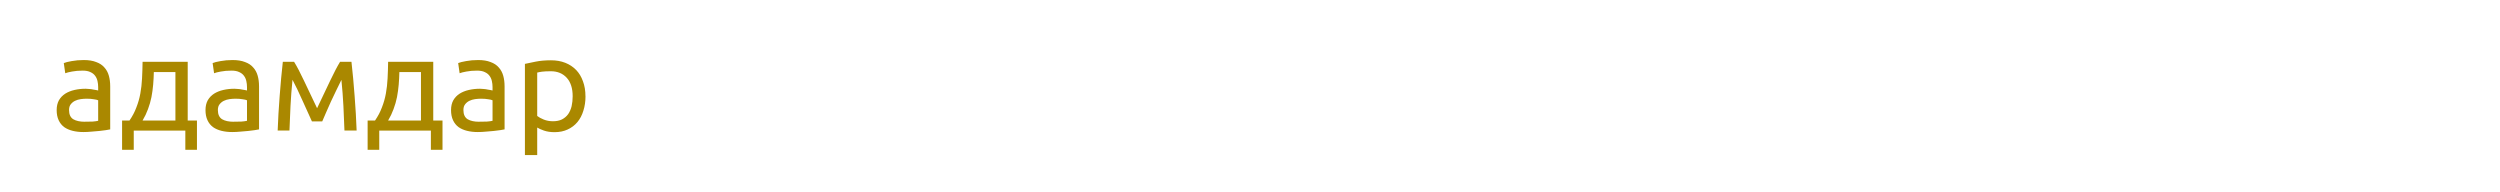
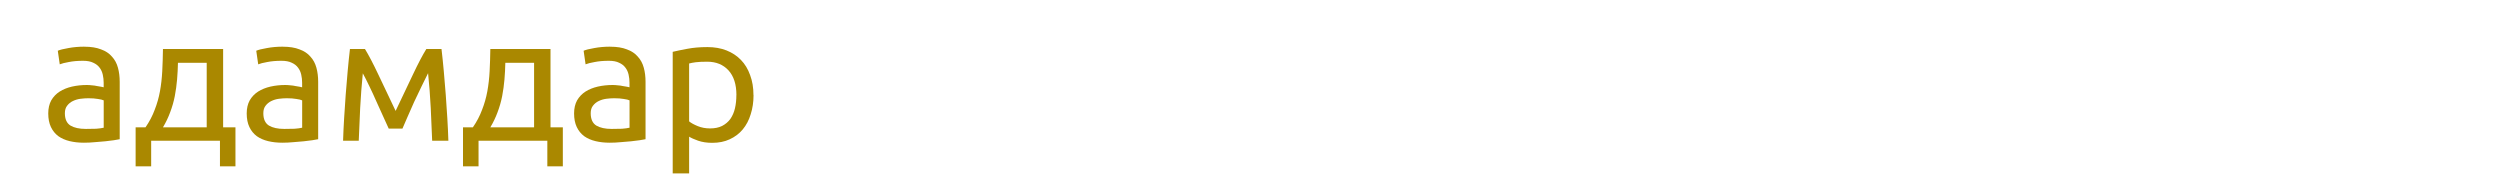
<svg xmlns="http://www.w3.org/2000/svg" id="svg8" version="1.1" viewBox="0 0 60 4.6" height="4.6mm" width="60mm">
  <defs id="defs2" />
  <g transform="translate(0,-292.4)" id="layer1">
    <g id="g62">
      <text id="text468" y="165.906" x="21.281" style="font-style:normal;font-variant:normal;font-weight:normal;font-stretch:normal;font-size:6.35px;line-height:1.25;font-family:Ubuntu;-inkscape-font-specification:Ubuntu;letter-spacing:0px;word-spacing:0px;fill:#806600;fill-opacity:1;stroke:none;stroke-width:0.265" xml:space="preserve">
        <tspan style="font-size:6.35px;fill:#806600;stroke-width:0.265" y="171.827" x="21.281" id="tspan466" />
      </text>
-       <g id="text548" style="font-style:normal;font-variant:normal;font-weight:normal;font-stretch:normal;font-size:3.175px;line-height:1.25;font-family:Ubuntu;-inkscape-font-specification:Ubuntu;letter-spacing:0px;word-spacing:0px;fill:#000000;fill-opacity:1;stroke:none;stroke-width:0.265" aria-label="адамдар">
-         <path id="path577" style="fill:#aa8800;stroke-width:0.265" d="m 2.035,295.321 q 0.105,0 0.184,-0.003 0.083,-0.006 0.137,-0.019 v -0.492 q -0.032,-0.016 -0.105,-0.025 -0.07,-0.013 -0.171,-0.013 -0.067,0 -0.143,0.01 -0.073,0.01 -0.137,0.041 -0.06,0.029 -0.102,0.083 -0.041,0.051 -0.041,0.137 0,0.159 0.102,0.222 0.102,0.06 0.276,0.06 z m -0.025,-1.48 q 0.178,0 0.298,0.048 0.124,0.044 0.197,0.13 0.076,0.083 0.108,0.2 0.032,0.114 0.032,0.254 v 1.032 q -0.038,0.006 -0.108,0.019 -0.067,0.01 -0.152,0.019 -0.086,0.01 -0.187,0.016 -0.098,0.01 -0.197,0.01 -0.14,0 -0.257,-0.029 -0.117,-0.029 -0.203,-0.089 -0.086,-0.064 -0.133,-0.165 -0.048,-0.102 -0.048,-0.244 0,-0.137 0.054,-0.235 0.057,-0.098 0.152,-0.159 0.095,-0.06 0.222,-0.089 0.127,-0.029 0.267,-0.029 0.044,0 0.092,0.006 0.048,0.003 0.089,0.013 0.044,0.006 0.076,0.013 0.032,0.006 0.044,0.01 v -0.083 q 0,-0.073 -0.016,-0.143 -0.016,-0.073 -0.057,-0.127 -0.041,-0.057 -0.114,-0.089 -0.07,-0.035 -0.184,-0.035 -0.146,0 -0.257,0.022 -0.108,0.019 -0.162,0.041 l -0.035,-0.244 q 0.057,-0.025 0.191,-0.048 0.133,-0.025 0.289,-0.025 z" />
-         <path id="path579" style="fill:#aa8800;stroke-width:0.265" d="m 2.93,295.292 h 0.178 q 0.105,-0.152 0.165,-0.314 0.064,-0.162 0.095,-0.333 0.032,-0.175 0.041,-0.362 0.01,-0.191 0.013,-0.4 h 1.083 v 1.41 h 0.222 v 0.702 h -0.279 v -0.46 h -1.238 v 0.46 H 2.93 Z m 1.28,0 v -1.162 h -0.518 q -0.003,0.149 -0.016,0.302 -0.013,0.149 -0.041,0.298 -0.029,0.146 -0.083,0.289 -0.051,0.14 -0.13,0.273 z" />
-         <path id="path581" style="fill:#aa8800;stroke-width:0.265" d="m 5.607,295.321 q 0.105,0 0.184,-0.003 0.083,-0.006 0.137,-0.019 v -0.492 q -0.032,-0.016 -0.105,-0.025 -0.07,-0.013 -0.171,-0.013 -0.067,0 -0.143,0.01 -0.073,0.01 -0.137,0.041 -0.06,0.029 -0.102,0.083 -0.041,0.051 -0.041,0.137 0,0.159 0.102,0.222 0.102,0.06 0.276,0.06 z m -0.025,-1.48 q 0.178,0 0.298,0.048 0.124,0.044 0.197,0.13 0.076,0.083 0.108,0.2 0.032,0.114 0.032,0.254 v 1.032 q -0.038,0.006 -0.108,0.019 -0.067,0.01 -0.152,0.019 -0.086,0.01 -0.187,0.016 -0.098,0.01 -0.197,0.01 -0.14,0 -0.257,-0.029 -0.117,-0.029 -0.203,-0.089 -0.086,-0.064 -0.133,-0.165 -0.048,-0.102 -0.048,-0.244 0,-0.137 0.054,-0.235 0.057,-0.098 0.152,-0.159 0.095,-0.06 0.222,-0.089 0.127,-0.029 0.267,-0.029 0.044,0 0.092,0.006 0.048,0.003 0.089,0.013 0.044,0.006 0.076,0.013 0.032,0.006 0.044,0.01 v -0.083 q 0,-0.073 -0.016,-0.143 -0.016,-0.073 -0.057,-0.127 -0.041,-0.057 -0.114,-0.089 -0.07,-0.035 -0.184,-0.035 -0.146,0 -0.257,0.022 -0.108,0.019 -0.162,0.041 l -0.035,-0.244 q 0.057,-0.025 0.191,-0.048 0.133,-0.025 0.289,-0.025 z" />
-         <path id="path583" style="fill:#aa8800;stroke-width:0.265" d="m 7.02,294.317 q -0.032,0.314 -0.048,0.629 -0.016,0.311 -0.025,0.587 h -0.283 q 0.006,-0.194 0.019,-0.403 0.013,-0.213 0.029,-0.425 0.016,-0.216 0.035,-0.422 0.019,-0.21 0.041,-0.4 h 0.27 q 0.102,0.165 0.238,0.454 0.137,0.286 0.314,0.66 0.178,-0.375 0.314,-0.66 0.137,-0.289 0.238,-0.454 h 0.273 q 0.022,0.191 0.041,0.4 0.019,0.206 0.035,0.422 0.016,0.213 0.029,0.425 0.013,0.21 0.019,0.403 h -0.292 q -0.01,-0.276 -0.025,-0.587 -0.016,-0.314 -0.048,-0.629 -0.051,0.098 -0.117,0.238 -0.067,0.137 -0.133,0.279 -0.064,0.143 -0.121,0.273 -0.057,0.13 -0.089,0.206 h -0.248 q -0.035,-0.079 -0.095,-0.21 -0.057,-0.13 -0.124,-0.273 -0.064,-0.146 -0.13,-0.283 -0.067,-0.14 -0.117,-0.232 z" />
-         <path id="path585" style="fill:#aa8800;stroke-width:0.265" d="m 8.823,295.292 h 0.178 q 0.105,-0.152 0.165,-0.314 0.064,-0.162 0.095,-0.333 0.032,-0.175 0.041,-0.362 0.01,-0.191 0.013,-0.4 h 1.083 v 1.41 h 0.222 v 0.702 h -0.279 v -0.46 H 9.102 v 0.46 h -0.279 z m 1.28,0 V 294.13 H 9.585 q -0.003,0.149 -0.016,0.302 -0.013,0.149 -0.041,0.298 -0.029,0.146 -0.083,0.289 -0.051,0.14 -0.13,0.273 z" />
-         <path id="path587" style="fill:#aa8800;stroke-width:0.265" d="m 11.5,295.321 q 0.105,0 0.184,-0.003 0.083,-0.006 0.137,-0.019 v -0.492 q -0.032,-0.016 -0.105,-0.025 -0.07,-0.013 -0.171,-0.013 -0.067,0 -0.143,0.01 -0.073,0.01 -0.137,0.041 -0.06,0.029 -0.102,0.083 -0.041,0.051 -0.041,0.137 0,0.159 0.102,0.222 0.102,0.06 0.276,0.06 z m -0.025,-1.48 q 0.178,0 0.298,0.048 0.124,0.044 0.197,0.13 0.076,0.083 0.108,0.2 0.032,0.114 0.032,0.254 v 1.032 q -0.038,0.006 -0.108,0.019 -0.067,0.01 -0.152,0.019 -0.086,0.01 -0.187,0.016 -0.098,0.01 -0.197,0.01 -0.14,0 -0.257,-0.029 -0.117,-0.029 -0.203,-0.089 -0.086,-0.064 -0.133,-0.165 -0.048,-0.102 -0.048,-0.244 0,-0.137 0.054,-0.235 0.057,-0.098 0.152,-0.159 0.095,-0.06 0.222,-0.089 0.127,-0.029 0.267,-0.029 0.044,0 0.092,0.006 0.048,0.003 0.089,0.013 0.044,0.006 0.076,0.013 0.032,0.006 0.044,0.01 v -0.083 q 0,-0.073 -0.016,-0.143 -0.016,-0.073 -0.057,-0.127 -0.041,-0.057 -0.114,-0.089 -0.07,-0.035 -0.184,-0.035 -0.146,0 -0.257,0.022 -0.108,0.019 -0.162,0.041 l -0.035,-0.244 q 0.057,-0.025 0.191,-0.048 0.133,-0.025 0.289,-0.025 z" />
-         <path id="path589" style="fill:#aa8800;stroke-width:0.265" d="m 13.744,294.711 q 0,-0.289 -0.143,-0.445 -0.143,-0.156 -0.381,-0.156 -0.133,0 -0.21,0.01 -0.073,0.01 -0.117,0.022 v 1.041 q 0.054,0.044 0.156,0.086 0.102,0.041 0.222,0.041 0.127,0 0.216,-0.044 0.092,-0.048 0.149,-0.127 0.057,-0.083 0.083,-0.191 0.025,-0.111 0.025,-0.238 z m 0.308,0 q 0,0.187 -0.051,0.346 -0.048,0.159 -0.143,0.273 -0.095,0.114 -0.235,0.178 -0.137,0.064 -0.314,0.064 -0.143,0 -0.254,-0.038 -0.108,-0.038 -0.162,-0.073 v 0.66 h -0.295 v -2.188 q 0.105,-0.025 0.26,-0.054 0.159,-0.032 0.365,-0.032 0.191,0 0.343,0.06 0.152,0.06 0.26,0.171 0.108,0.111 0.165,0.273 0.06,0.159 0.06,0.359 z" />
+       <g id="text630" style="font-style:normal;font-variant:normal;font-weight:normal;font-stretch:normal;font-size:4.233px;line-height:1.25;font-family:Ubuntu;-inkscape-font-specification:Ubuntu;letter-spacing:0px;word-spacing:0px;fill:#000000;fill-opacity:1;stroke:none;stroke-width:0.265" aria-label="адамдар">
+         <path id="path662" style="fill:#aa8800;stroke-width:0.265" d="m 2.061,295.494 q 0.14,0 0.246,-0.004 0.11,-0.008 0.182,-0.025 v -0.656 q -0.042,-0.021 -0.14,-0.034 -0.093,-0.017 -0.229,-0.017 -0.089,0 -0.191,0.013 -0.097,0.013 -0.182,0.055 -0.08,0.038 -0.135,0.11 -0.055,0.068 -0.055,0.182 0,0.212 0.135,0.296 0.135,0.08 0.368,0.08 z m -0.034,-1.973 q 0.237,0 0.398,0.064 0.165,0.059 0.262,0.174 0.102,0.11 0.144,0.267 0.042,0.152 0.042,0.339 v 1.376 q -0.051,0.008 -0.144,0.025 -0.089,0.013 -0.203,0.025 -0.114,0.013 -0.25,0.021 -0.131,0.013 -0.262,0.013 -0.186,0 -0.343,-0.038 -0.157,-0.038 -0.271,-0.119 -0.114,-0.085 -0.178,-0.22 -0.064,-0.135 -0.064,-0.326 0,-0.182 0.072,-0.313 0.076,-0.131 0.203,-0.212 0.127,-0.08 0.296,-0.119 0.169,-0.038 0.356,-0.038 0.059,0 0.123,0.008 0.064,0.004 0.119,0.017 0.059,0.008 0.102,0.017 0.042,0.008 0.059,0.013 v -0.11 q 0,-0.097 -0.021,-0.191 -0.021,-0.097 -0.076,-0.169 -0.055,-0.076 -0.152,-0.119 -0.093,-0.047 -0.246,-0.047 -0.195,0 -0.343,0.03 -0.144,0.025 -0.216,0.055 l -0.047,-0.326 q 0.076,-0.034 0.254,-0.064 0.178,-0.034 0.385,-0.034 z" />
+         <path id="path664" style="fill:#aa8800;stroke-width:0.265" d="m 3.255,295.456 h 0.237 q 0.14,-0.203 0.22,-0.419 0.085,-0.216 0.127,-0.445 0.042,-0.233 0.055,-0.483 0.013,-0.254 0.017,-0.533 h 1.444 v 1.88 H 5.651 v 0.936 H 5.279 v -0.614 H 3.628 v 0.614 H 3.255 Z m 1.706,0 v -1.549 H 4.271 q -0.004,0.199 -0.021,0.402 -0.017,0.199 -0.055,0.398 -0.038,0.195 -0.11,0.385 -0.068,0.186 -0.174,0.364 z" />
+         <path id="path666" style="fill:#aa8800;stroke-width:0.265" d="m 6.824,295.494 q 0.14,0 0.246,-0.004 0.11,-0.008 0.182,-0.025 v -0.656 q -0.042,-0.021 -0.14,-0.034 -0.093,-0.017 -0.229,-0.017 -0.089,0 -0.191,0.013 -0.097,0.013 -0.182,0.055 -0.08,0.038 -0.135,0.11 -0.055,0.068 -0.055,0.182 0,0.212 0.135,0.296 0.135,0.08 0.368,0.08 z m -0.034,-1.973 q 0.237,0 0.398,0.064 0.165,0.059 0.262,0.174 0.102,0.11 0.144,0.267 0.042,0.152 0.042,0.339 v 1.376 q -0.051,0.008 -0.144,0.025 -0.089,0.013 -0.203,0.025 -0.114,0.013 -0.25,0.021 -0.131,0.013 -0.262,0.013 -0.186,0 -0.343,-0.038 -0.157,-0.038 -0.271,-0.119 -0.114,-0.085 -0.178,-0.22 -0.064,-0.135 -0.064,-0.326 0,-0.182 0.072,-0.313 0.076,-0.131 0.203,-0.212 0.127,-0.08 0.296,-0.119 0.169,-0.038 0.356,-0.038 0.059,0 0.123,0.008 0.064,0.004 0.119,0.017 0.059,0.008 0.102,0.017 0.042,0.008 0.059,0.013 v -0.11 q 0,-0.097 -0.021,-0.191 -0.021,-0.097 -0.076,-0.169 -0.055,-0.076 -0.152,-0.119 -0.093,-0.047 -0.246,-0.047 -0.195,0 -0.343,0.03 -0.144,0.025 -0.216,0.055 l -0.047,-0.326 q 0.076,-0.034 0.254,-0.064 0.178,-0.034 0.385,-0.034 z" />
+         <path id="path668" style="fill:#aa8800;stroke-width:0.265" d="m 8.708,294.156 q -0.042,0.419 -0.064,0.838 -0.021,0.415 -0.034,0.783 H 8.234 q 0.008,-0.258 0.025,-0.538 0.017,-0.284 0.038,-0.567 0.021,-0.288 0.047,-0.563 0.025,-0.279 0.055,-0.533 h 0.36 q 0.135,0.22 0.317,0.605 0.182,0.381 0.419,0.881 0.237,-0.5 0.419,-0.881 0.182,-0.385 0.318,-0.605 h 0.364 q 0.03,0.254 0.055,0.533 0.025,0.275 0.047,0.563 0.021,0.284 0.038,0.567 0.017,0.279 0.025,0.538 h -0.389 q -0.013,-0.368 -0.034,-0.783 -0.021,-0.419 -0.064,-0.838 -0.068,0.131 -0.157,0.318 -0.089,0.182 -0.178,0.373 -0.085,0.191 -0.161,0.364 -0.076,0.174 -0.119,0.275 h -0.33 q -0.047,-0.106 -0.127,-0.279 -0.076,-0.174 -0.165,-0.364 -0.085,-0.195 -0.174,-0.377 -0.089,-0.186 -0.157,-0.309 z" />
+         <path id="path670" style="fill:#aa8800;stroke-width:0.265" d="m 11.112,295.456 h 0.237 q 0.14,-0.203 0.22,-0.419 0.085,-0.216 0.127,-0.445 0.042,-0.233 0.055,-0.483 0.013,-0.254 0.017,-0.533 H 13.212 v 1.88 h 0.296 v 0.936 H 13.136 v -0.614 h -1.651 v 0.614 h -0.373 z m 1.706,0 v -1.549 h -0.69 q -0.004,0.199 -0.021,0.402 -0.017,0.199 -0.055,0.398 -0.038,0.195 -0.11,0.385 -0.068,0.186 -0.174,0.364 z" />
+         <path id="path672" style="fill:#aa8800;stroke-width:0.265" d="m 14.681,295.494 q 0.14,0 0.246,-0.004 0.11,-0.008 0.182,-0.025 v -0.656 q -0.042,-0.021 -0.14,-0.034 -0.093,-0.017 -0.229,-0.017 -0.089,0 -0.191,0.013 -0.097,0.013 -0.182,0.055 -0.08,0.038 -0.135,0.11 -0.055,0.068 -0.055,0.182 0,0.212 0.135,0.296 0.135,0.08 0.368,0.08 z m -0.034,-1.973 q 0.237,0 0.398,0.064 0.165,0.059 0.262,0.174 0.102,0.11 0.144,0.267 0.042,0.152 0.042,0.339 v 1.376 q -0.051,0.008 -0.144,0.025 -0.089,0.013 -0.203,0.025 -0.114,0.013 -0.25,0.021 -0.131,0.013 -0.262,0.013 -0.186,0 -0.343,-0.038 -0.157,-0.038 -0.271,-0.119 -0.114,-0.085 -0.178,-0.22 -0.064,-0.135 -0.064,-0.326 0,-0.182 0.072,-0.313 0.076,-0.131 0.203,-0.212 0.127,-0.08 0.296,-0.119 0.169,-0.038 0.356,-0.038 0.059,0 0.123,0.008 0.064,0.004 0.119,0.017 0.059,0.008 0.102,0.017 0.042,0.008 0.059,0.013 v -0.11 q 0,-0.097 -0.021,-0.191 -0.021,-0.097 -0.076,-0.169 -0.055,-0.076 -0.152,-0.119 -0.093,-0.047 -0.246,-0.047 -0.195,0 -0.343,0.03 -0.144,0.025 -0.216,0.055 l -0.047,-0.326 q 0.076,-0.034 0.254,-0.064 0.178,-0.034 0.385,-0.034 z" />
+         <path id="path674" style="fill:#aa8800;stroke-width:0.265" d="m 17.674,294.681 q 0,-0.385 -0.191,-0.593 -0.191,-0.207 -0.508,-0.207 -0.178,0 -0.279,0.013 -0.097,0.013 -0.157,0.03 v 1.389 q 0.072,0.059 0.207,0.114 0.135,0.055 0.296,0.055 0.169,0 0.288,-0.059 0.123,-0.064 0.199,-0.169 0.076,-0.11 0.11,-0.254 0.034,-0.148 0.034,-0.318 z m 0.411,0 q 0,0.25 -0.068,0.461 -0.064,0.212 -0.191,0.364 -0.127,0.152 -0.313,0.237 -0.182,0.085 -0.419,0.085 -0.191,0 -0.339,-0.051 -0.144,-0.051 -0.216,-0.097 v 0.881 h -0.394 v -2.917 q 0.14,-0.034 0.347,-0.072 0.212,-0.042 0.487,-0.042 0.254,0 0.457,0.08 0.203,0.08 0.347,0.229 0.144,0.148 0.22,0.364 0.08,0.212 0.08,0.478 z" />
      </g>
    </g>
  </g>
</svg>
